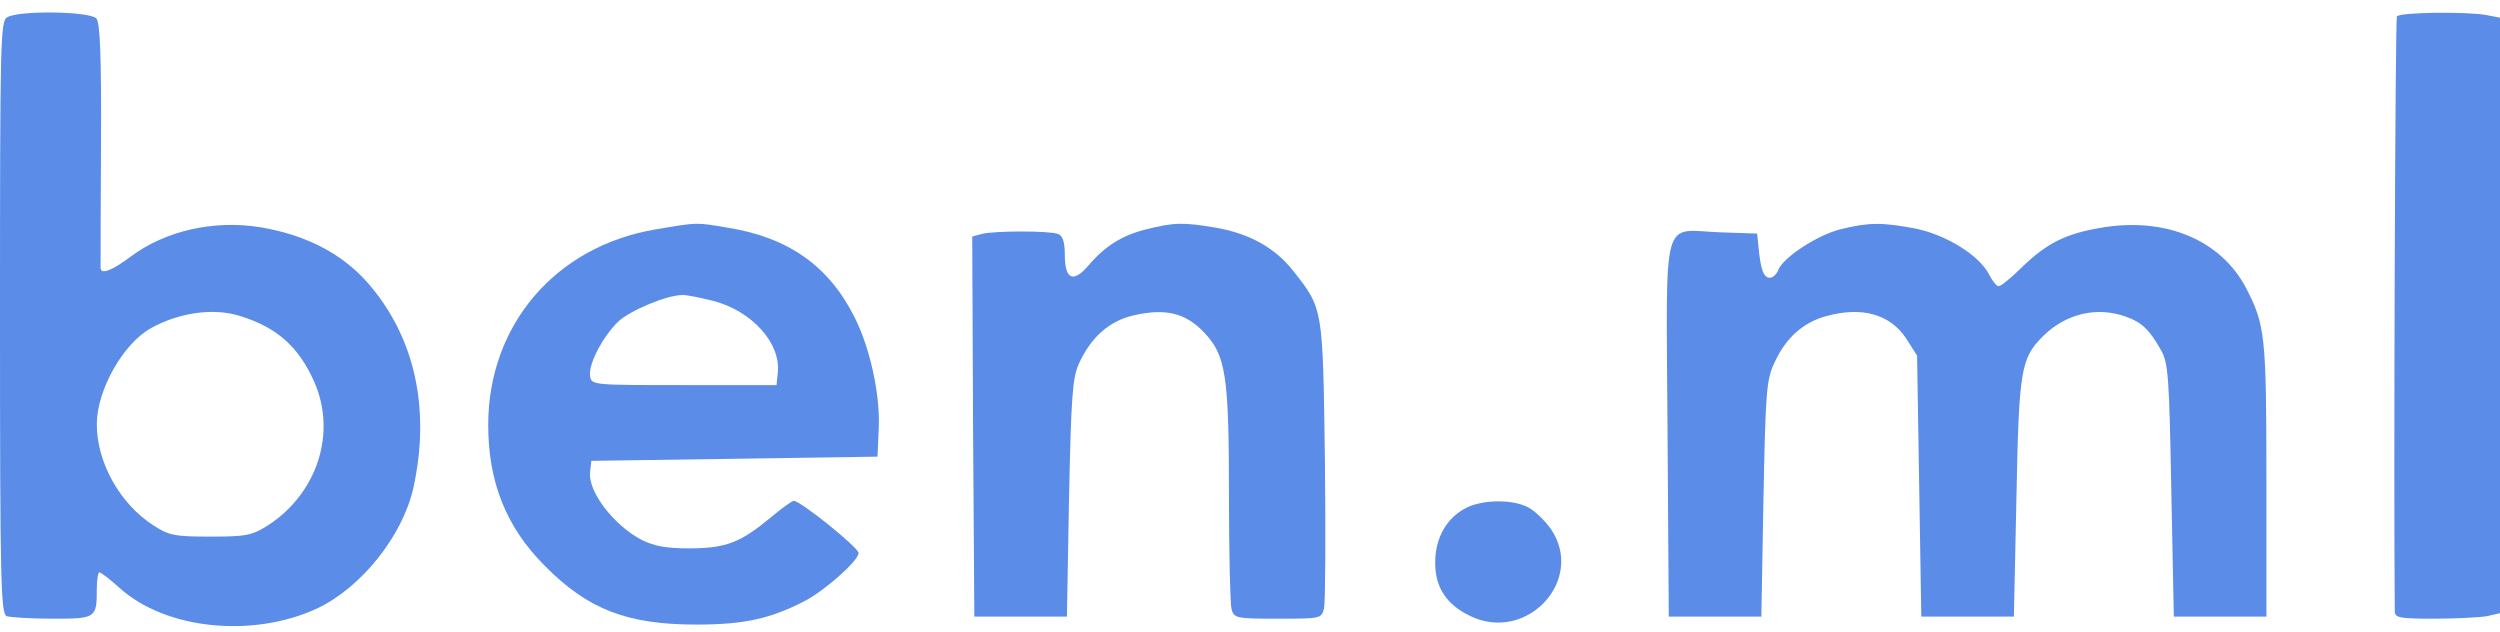
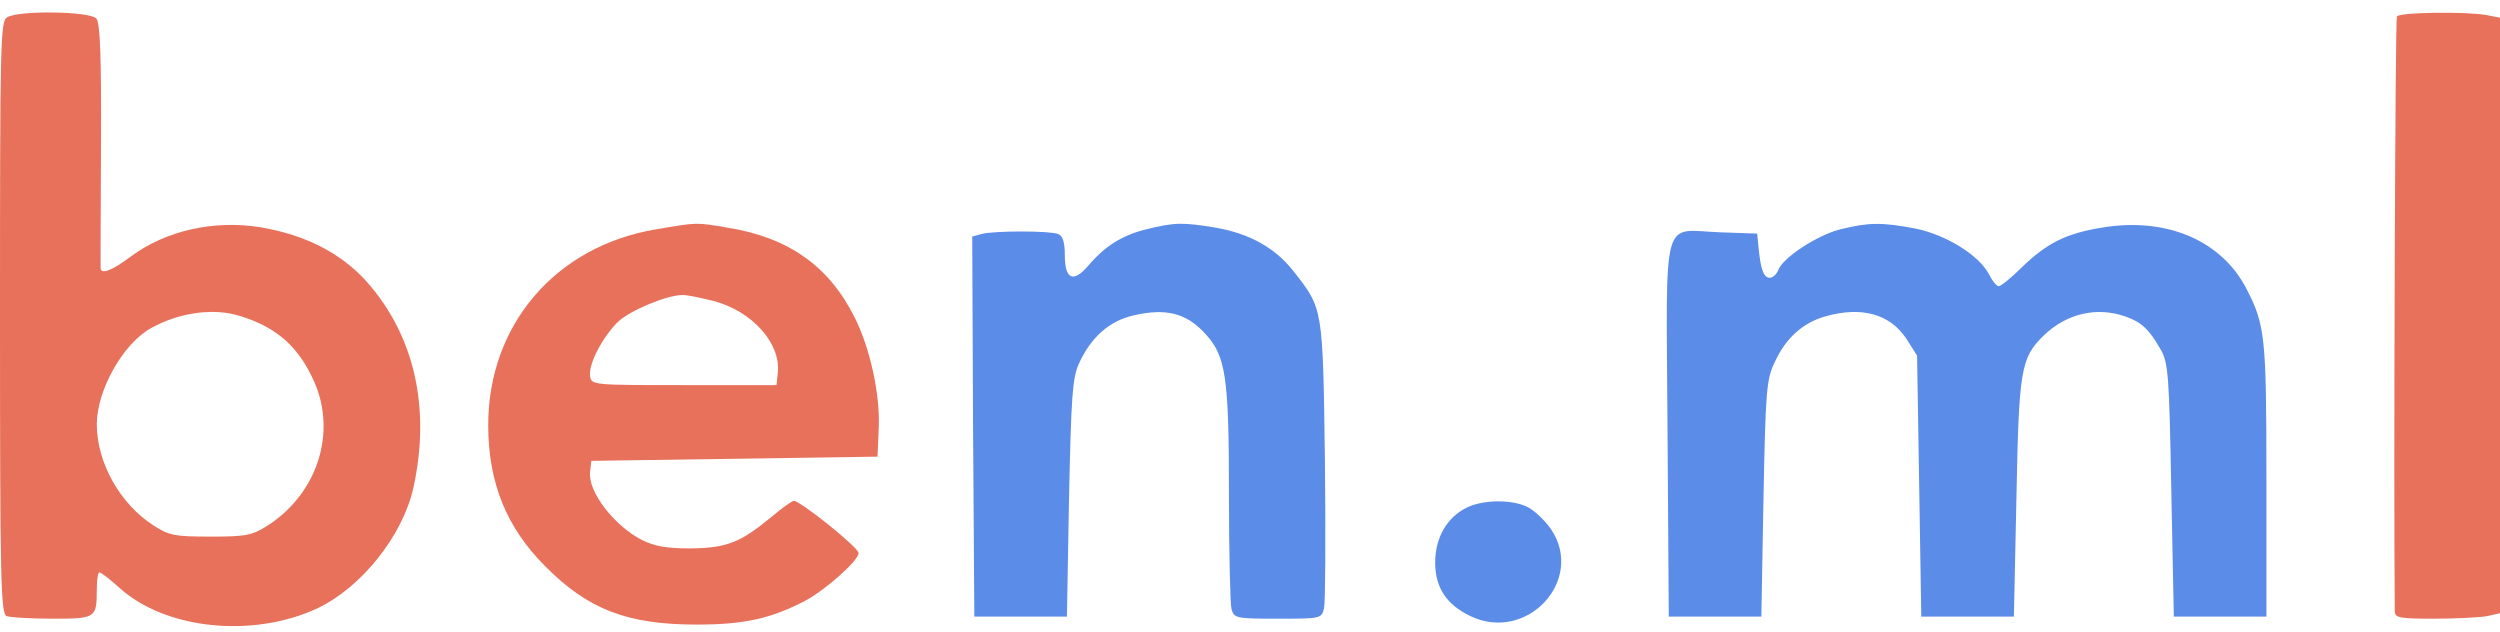
<svg xmlns="http://www.w3.org/2000/svg" version="1.0" width="100%" height="100%" viewBox="0 0 594 150" preserveAspectRatio="xMidYMid meet">
  <g transform="translate(0,150) scale(0.1,-0.1)" fill="#5b8ce8" stroke="none">
-     <path d="M17 1459 c-16 -9 -17 -54 -17 -713 0 -633 2 -704 16 -710 9 -3 58 -6 109 -6 103 0 105 1 105 71 0 21 3 39 6 39 4 0 25 -16 47 -36 110 -100 318 -121 472 -49 104 50 201 171 227 285 42 190 3 363 -111 491 -60 67 -145 111 -252 129 -111 18 -226 -8 -309 -70 -44 -33 -70 -43 -71 -27 0 7 0 139 1 295 1 204 -2 288 -11 298 -14 17 -183 20 -212 3z m554 -710 c87 -27 139 -73 176 -157 53 -121 7 -264 -110 -340 -38 -24 -51 -27 -137 -27 -86 0 -99 3 -136 27 -79 51 -134 149 -134 240 0 81 63 193 130 229 67 37 149 48 211 28z" />
-     <path d="M5695 1461 c-4 -7 -8 -1116 -5 -1413 0 -16 11 -18 94 -18 51 0 108 3 125 6 l31 7 0 707 0 708 -31 6 c-48 9 -207 7 -214 -3z" />
-     <path d="M1558 955 c-238 -40 -398 -227 -398 -465 0 -136 43 -243 135 -335 102 -103 195 -139 360 -139 113 0 176 14 257 56 48 25 128 96 128 114 0 13 -138 124 -154 124 -4 0 -28 -17 -54 -39 -73 -60 -105 -73 -191 -74 -58 0 -85 5 -116 20 -67 35 -128 115 -123 161 l3 27 340 5 340 5 3 71 c3 78 -21 188 -57 259 -61 123 -158 191 -302 214 -76 13 -71 13 -171 -4z m137 -170 c92 -24 161 -101 153 -171 l-3 -29 -220 0 c-218 0 -220 0 -223 22 -4 28 30 93 67 129 28 26 113 62 151 63 9 1 43 -6 75 -14z" />
+     <path fill="#e8715b" d="M17 1459 c-16 -9 -17 -54 -17 -713 0 -633 2 -704 16 -710 9 -3 58 -6 109 -6 103 0 105 1 105 71 0 21 3 39 6 39 4 0 25 -16 47 -36 110 -100 318 -121 472 -49 104 50 201 171 227 285 42 190 3 363 -111 491 -60 67 -145 111 -252 129 -111 18 -226 -8 -309 -70 -44 -33 -70 -43 -71 -27 0 7 0 139 1 295 1 204 -2 288 -11 298 -14 17 -183 20 -212 3z m554 -710 c87 -27 139 -73 176 -157 53 -121 7 -264 -110 -340 -38 -24 -51 -27 -137 -27 -86 0 -99 3 -136 27 -79 51 -134 149 -134 240 0 81 63 193 130 229 67 37 149 48 211 28z" />
+     <path fill="#e8715b" d="M5695 1461 c-4 -7 -8 -1116 -5 -1413 0 -16 11 -18 94 -18 51 0 108 3 125 6 l31 7 0 707 0 708 -31 6 c-48 9 -207 7 -214 -3z" />
+     <path fill="#e8715b" d="M1558 955 c-238 -40 -398 -227 -398 -465 0 -136 43 -243 135 -335 102 -103 195 -139 360 -139 113 0 176 14 257 56 48 25 128 96 128 114 0 13 -138 124 -154 124 -4 0 -28 -17 -54 -39 -73 -60 -105 -73 -191 -74 -58 0 -85 5 -116 20 -67 35 -128 115 -123 161 l3 27 340 5 340 5 3 71 c3 78 -21 188 -57 259 -61 123 -158 191 -302 214 -76 13 -71 13 -171 -4z m137 -170 c92 -24 161 -101 153 -171 l-3 -29 -220 0 c-218 0 -220 0 -223 22 -4 28 30 93 67 129 28 26 113 62 151 63 9 1 43 -6 75 -14z" />
    <path d="M2723 955 c-57 -14 -98 -40 -137 -86 -36 -42 -56 -33 -56 25 0 31 -5 46 -16 50 -20 8 -152 8 -182 0 l-22 -6 2 -452 3 -451 110 0 110 0 5 280 c5 240 8 286 23 320 29 64 73 103 132 116 75 17 122 5 165 -40 53 -55 60 -102 60 -389 0 -136 3 -257 6 -269 6 -22 11 -23 110 -23 102 0 104 0 110 25 3 13 4 172 2 352 -5 363 -4 359 -75 449 -43 55 -104 89 -184 103 -78 13 -98 13 -166 -4z" />
    <path d="M4372 955 c-55 -14 -137 -68 -147 -97 -4 -10 -13 -18 -20 -18 -15 0 -22 21 -27 75 l-3 30 -87 3 c-142 5 -129 55 -126 -466 l3 -447 110 0 110 0 5 280 c5 257 7 284 27 325 26 57 67 93 119 108 87 25 154 6 193 -52 l26 -41 5 -310 5 -310 110 0 110 0 6 280 c6 308 10 334 65 388 54 52 126 69 194 45 38 -13 57 -31 84 -79 18 -31 20 -62 25 -334 l6 -300 110 0 110 0 0 325 c0 342 -3 368 -48 455 -60 115 -192 170 -344 144 -85 -14 -130 -37 -189 -94 -25 -25 -50 -45 -55 -45 -5 0 -15 12 -23 28 -24 46 -102 94 -175 109 -80 15 -110 15 -179 -2z" />
    <path d="M3485 294 c-48 -24 -75 -72 -75 -131 0 -59 27 -100 84 -127 134 -64 273 86 191 207 -14 20 -39 44 -55 52 -37 19 -106 18 -145 -1z" />
  </g>
</svg>
